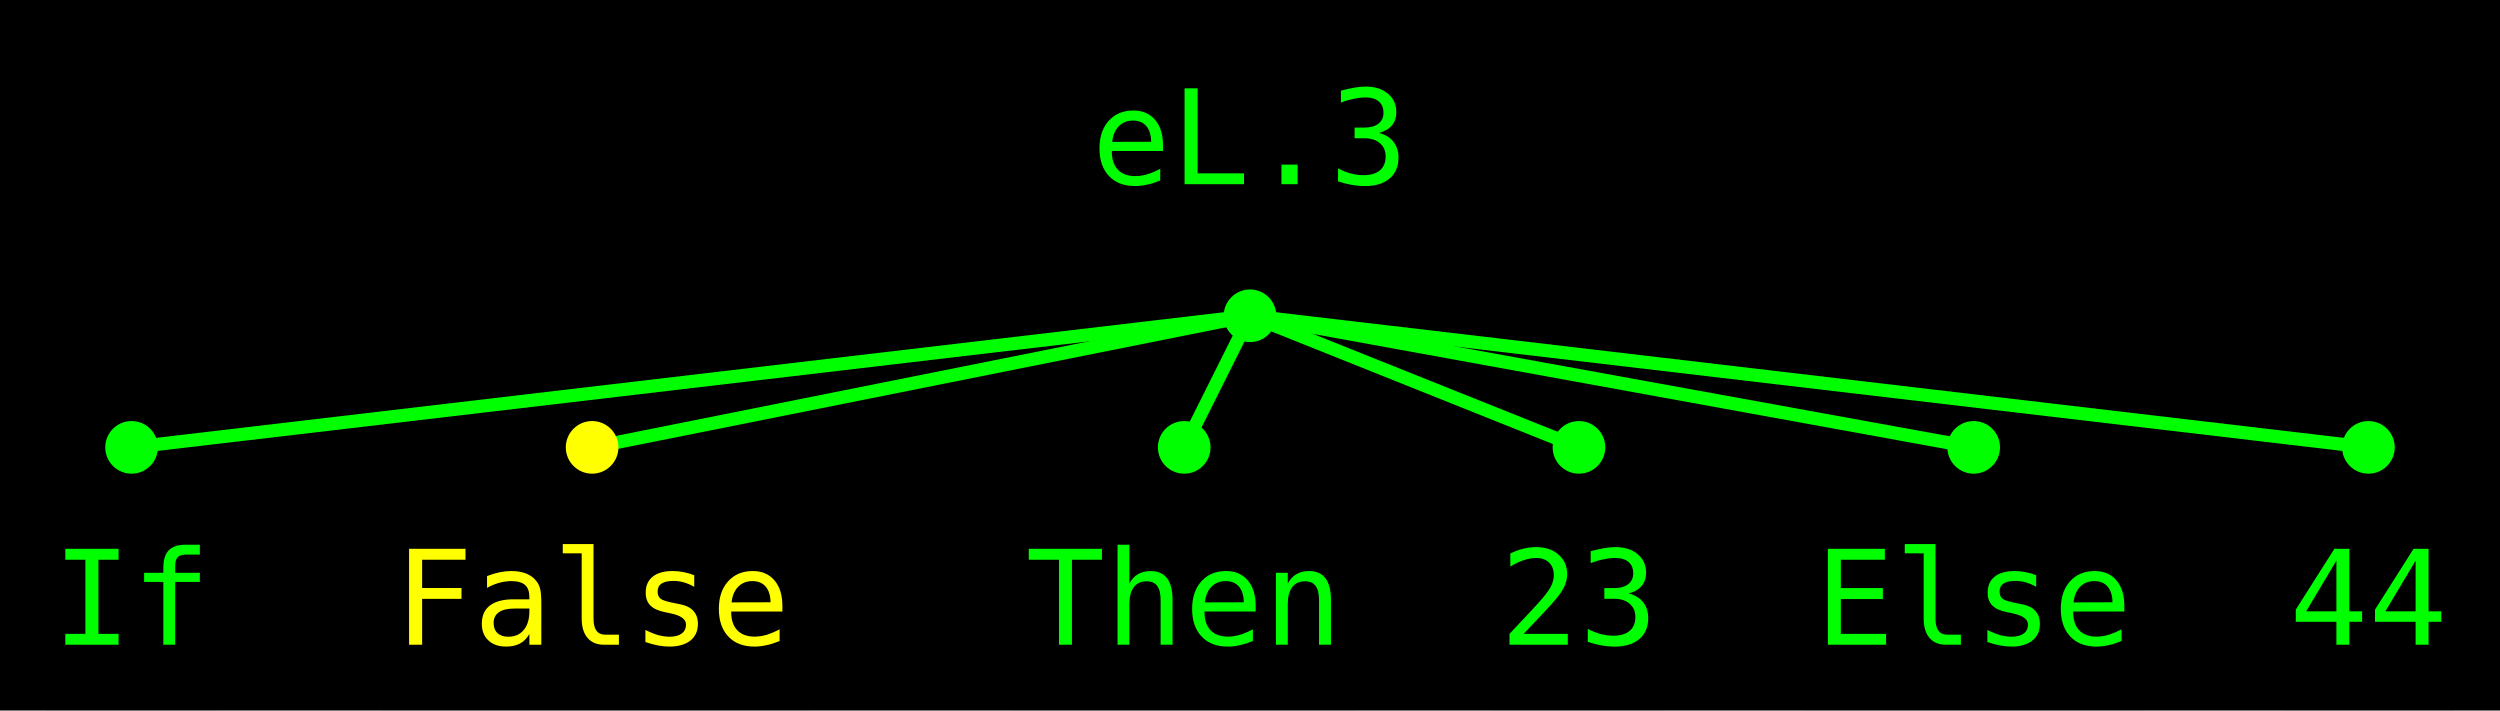
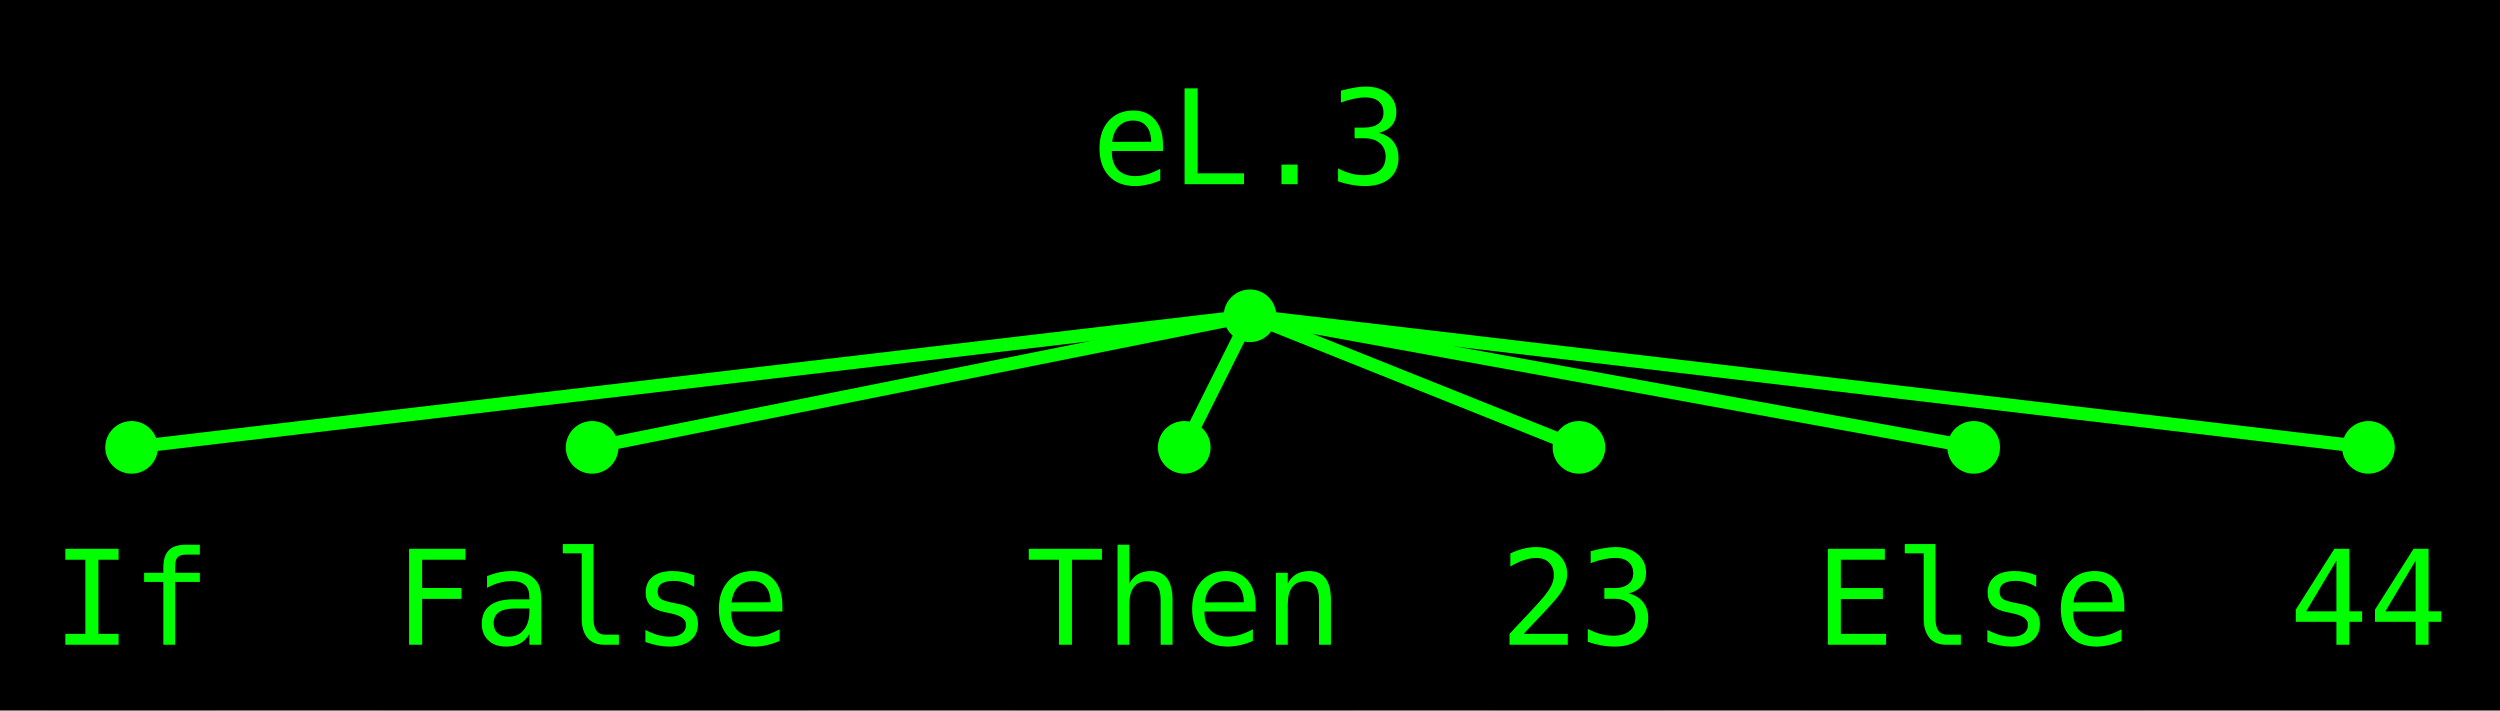
<svg xmlns="http://www.w3.org/2000/svg" version="1.1" width="380" height="108" viewBox="0 0 380 108">
  <rect width="380" height="108" fill="#000000" />
  <path d="M 190 48 , 20 68" stroke="#00ff00" stroke-width="2" stroke-linecap="round" />
  <path d="M 190 48 , 90 68" stroke="#00ff00" stroke-width="2" stroke-linecap="round" />
  <path d="M 190 48 , 180 68" stroke="#00ff00" stroke-width="2" stroke-linecap="round" />
  <path d="M 190 48 , 240 68" stroke="#00ff00" stroke-width="2" stroke-linecap="round" />
  <path d="M 190 48 , 300 68" stroke="#00ff00" stroke-width="2" stroke-linecap="round" />
  <path d="M 190 48 , 360 68" stroke="#00ff00" stroke-width="2" stroke-linecap="round" />
  <rect x="172" y="16" width="36" height="14" fill="#000000" fill-opacity="1.0" />
  <rect x="170" y="14" width="40" height="18" fill="#000000" fill-opacity="0.9" />
  <rect x="168" y="12" width="44" height="22" fill="#000000" fill-opacity="0.75" />
  <rect x="167" y="11" width="46" height="24" fill="#000000" fill-opacity="0.5" />
  <rect x="166" y="10" width="48" height="26" fill="#000000" fill-opacity="0.25" />
  <rect x="164" y="8" width="52" height="30" fill="#000000" fill-opacity="0.1" />
  <text x="190" y="28" font-size="20" text-anchor="middle" font-family="mono" fill="#00ff00">eL.3</text>
  <circle r="4" cx="190" cy="48" fill="#00ff00" />
  <rect x="15" y="86" width="10" height="14" fill="#000000" fill-opacity="1.0" />
  <rect x="13" y="84" width="14" height="18" fill="#000000" fill-opacity="0.9" />
  <rect x="11" y="82" width="18" height="22" fill="#000000" fill-opacity="0.75" />
  <rect x="10" y="81" width="20" height="24" fill="#000000" fill-opacity="0.5" />
  <rect x="9" y="80" width="22" height="26" fill="#000000" fill-opacity="0.25" />
  <rect x="7" y="78" width="26" height="30" fill="#000000" fill-opacity="0.1" />
  <text x="20" y="98" font-size="20" text-anchor="middle" font-family="mono" fill="#00ff00">If</text>
  <circle r="4" cx="20" cy="68" fill="#00ff00" />
  <rect x="66" y="86" width="49" height="14" fill="#000000" fill-opacity="1.0" />
  <rect x="64" y="84" width="53" height="18" fill="#000000" fill-opacity="0.9" />
  <rect x="62" y="82" width="57" height="22" fill="#000000" fill-opacity="0.75" />
  <rect x="61" y="81" width="59" height="24" fill="#000000" fill-opacity="0.5" />
  <rect x="60" y="80" width="61" height="26" fill="#000000" fill-opacity="0.25" />
  <rect x="58" y="78" width="65" height="30" fill="#000000" fill-opacity="0.1" />
-   <text x="90" y="98" font-size="20" text-anchor="middle" font-family="mono" fill="#ffff00">False</text>
-   <circle r="4" cx="90" cy="68" fill="#ffff00" />
+   <text x="90" y="98" font-size="20" text-anchor="middle" font-family="mono" fill="#00ff00">False</text>
+   <circle r="4" cx="90" cy="68" fill="#00ff00" />
  <rect x="162" y="86" width="36" height="14" fill="#000000" fill-opacity="1.0" />
  <rect x="160" y="84" width="40" height="18" fill="#000000" fill-opacity="0.9" />
  <rect x="158" y="82" width="44" height="22" fill="#000000" fill-opacity="0.75" />
  <rect x="157" y="81" width="46" height="24" fill="#000000" fill-opacity="0.5" />
  <rect x="156" y="80" width="48" height="26" fill="#000000" fill-opacity="0.25" />
  <rect x="154" y="78" width="52" height="30" fill="#000000" fill-opacity="0.1" />
  <text x="180" y="98" font-size="20" text-anchor="middle" font-family="mono" fill="#00ff00">Then</text>
  <circle r="4" cx="180" cy="68" fill="#00ff00" />
  <rect x="235" y="86" width="10" height="14" fill="#000000" fill-opacity="1.0" />
  <rect x="233" y="84" width="14" height="18" fill="#000000" fill-opacity="0.9" />
  <rect x="231" y="82" width="18" height="22" fill="#000000" fill-opacity="0.75" />
  <rect x="230" y="81" width="20" height="24" fill="#000000" fill-opacity="0.5" />
  <rect x="229" y="80" width="22" height="26" fill="#000000" fill-opacity="0.25" />
  <rect x="227" y="78" width="26" height="30" fill="#000000" fill-opacity="0.1" />
  <text x="240" y="98" font-size="20" text-anchor="middle" font-family="mono" fill="#00ff00">23</text>
  <circle r="4" cx="240" cy="68" fill="#00ff00" />
  <rect x="282" y="86" width="36" height="14" fill="#000000" fill-opacity="1.0" />
  <rect x="280" y="84" width="40" height="18" fill="#000000" fill-opacity="0.9" />
  <rect x="278" y="82" width="44" height="22" fill="#000000" fill-opacity="0.75" />
  <rect x="277" y="81" width="46" height="24" fill="#000000" fill-opacity="0.5" />
  <rect x="276" y="80" width="48" height="26" fill="#000000" fill-opacity="0.25" />
  <rect x="274" y="78" width="52" height="30" fill="#000000" fill-opacity="0.1" />
  <text x="300" y="98" font-size="20" text-anchor="middle" font-family="mono" fill="#00ff00">Else</text>
  <circle r="4" cx="300" cy="68" fill="#00ff00" />
  <rect x="355" y="86" width="10" height="14" fill="#000000" fill-opacity="1.0" />
  <rect x="353" y="84" width="14" height="18" fill="#000000" fill-opacity="0.9" />
  <rect x="351" y="82" width="18" height="22" fill="#000000" fill-opacity="0.75" />
  <rect x="350" y="81" width="20" height="24" fill="#000000" fill-opacity="0.5" />
  <rect x="349" y="80" width="22" height="26" fill="#000000" fill-opacity="0.25" />
  <rect x="347" y="78" width="26" height="30" fill="#000000" fill-opacity="0.1" />
  <text x="360" y="98" font-size="20" text-anchor="middle" font-family="mono" fill="#00ff00">44</text>
  <circle r="4" cx="360" cy="68" fill="#00ff00" />
</svg>
